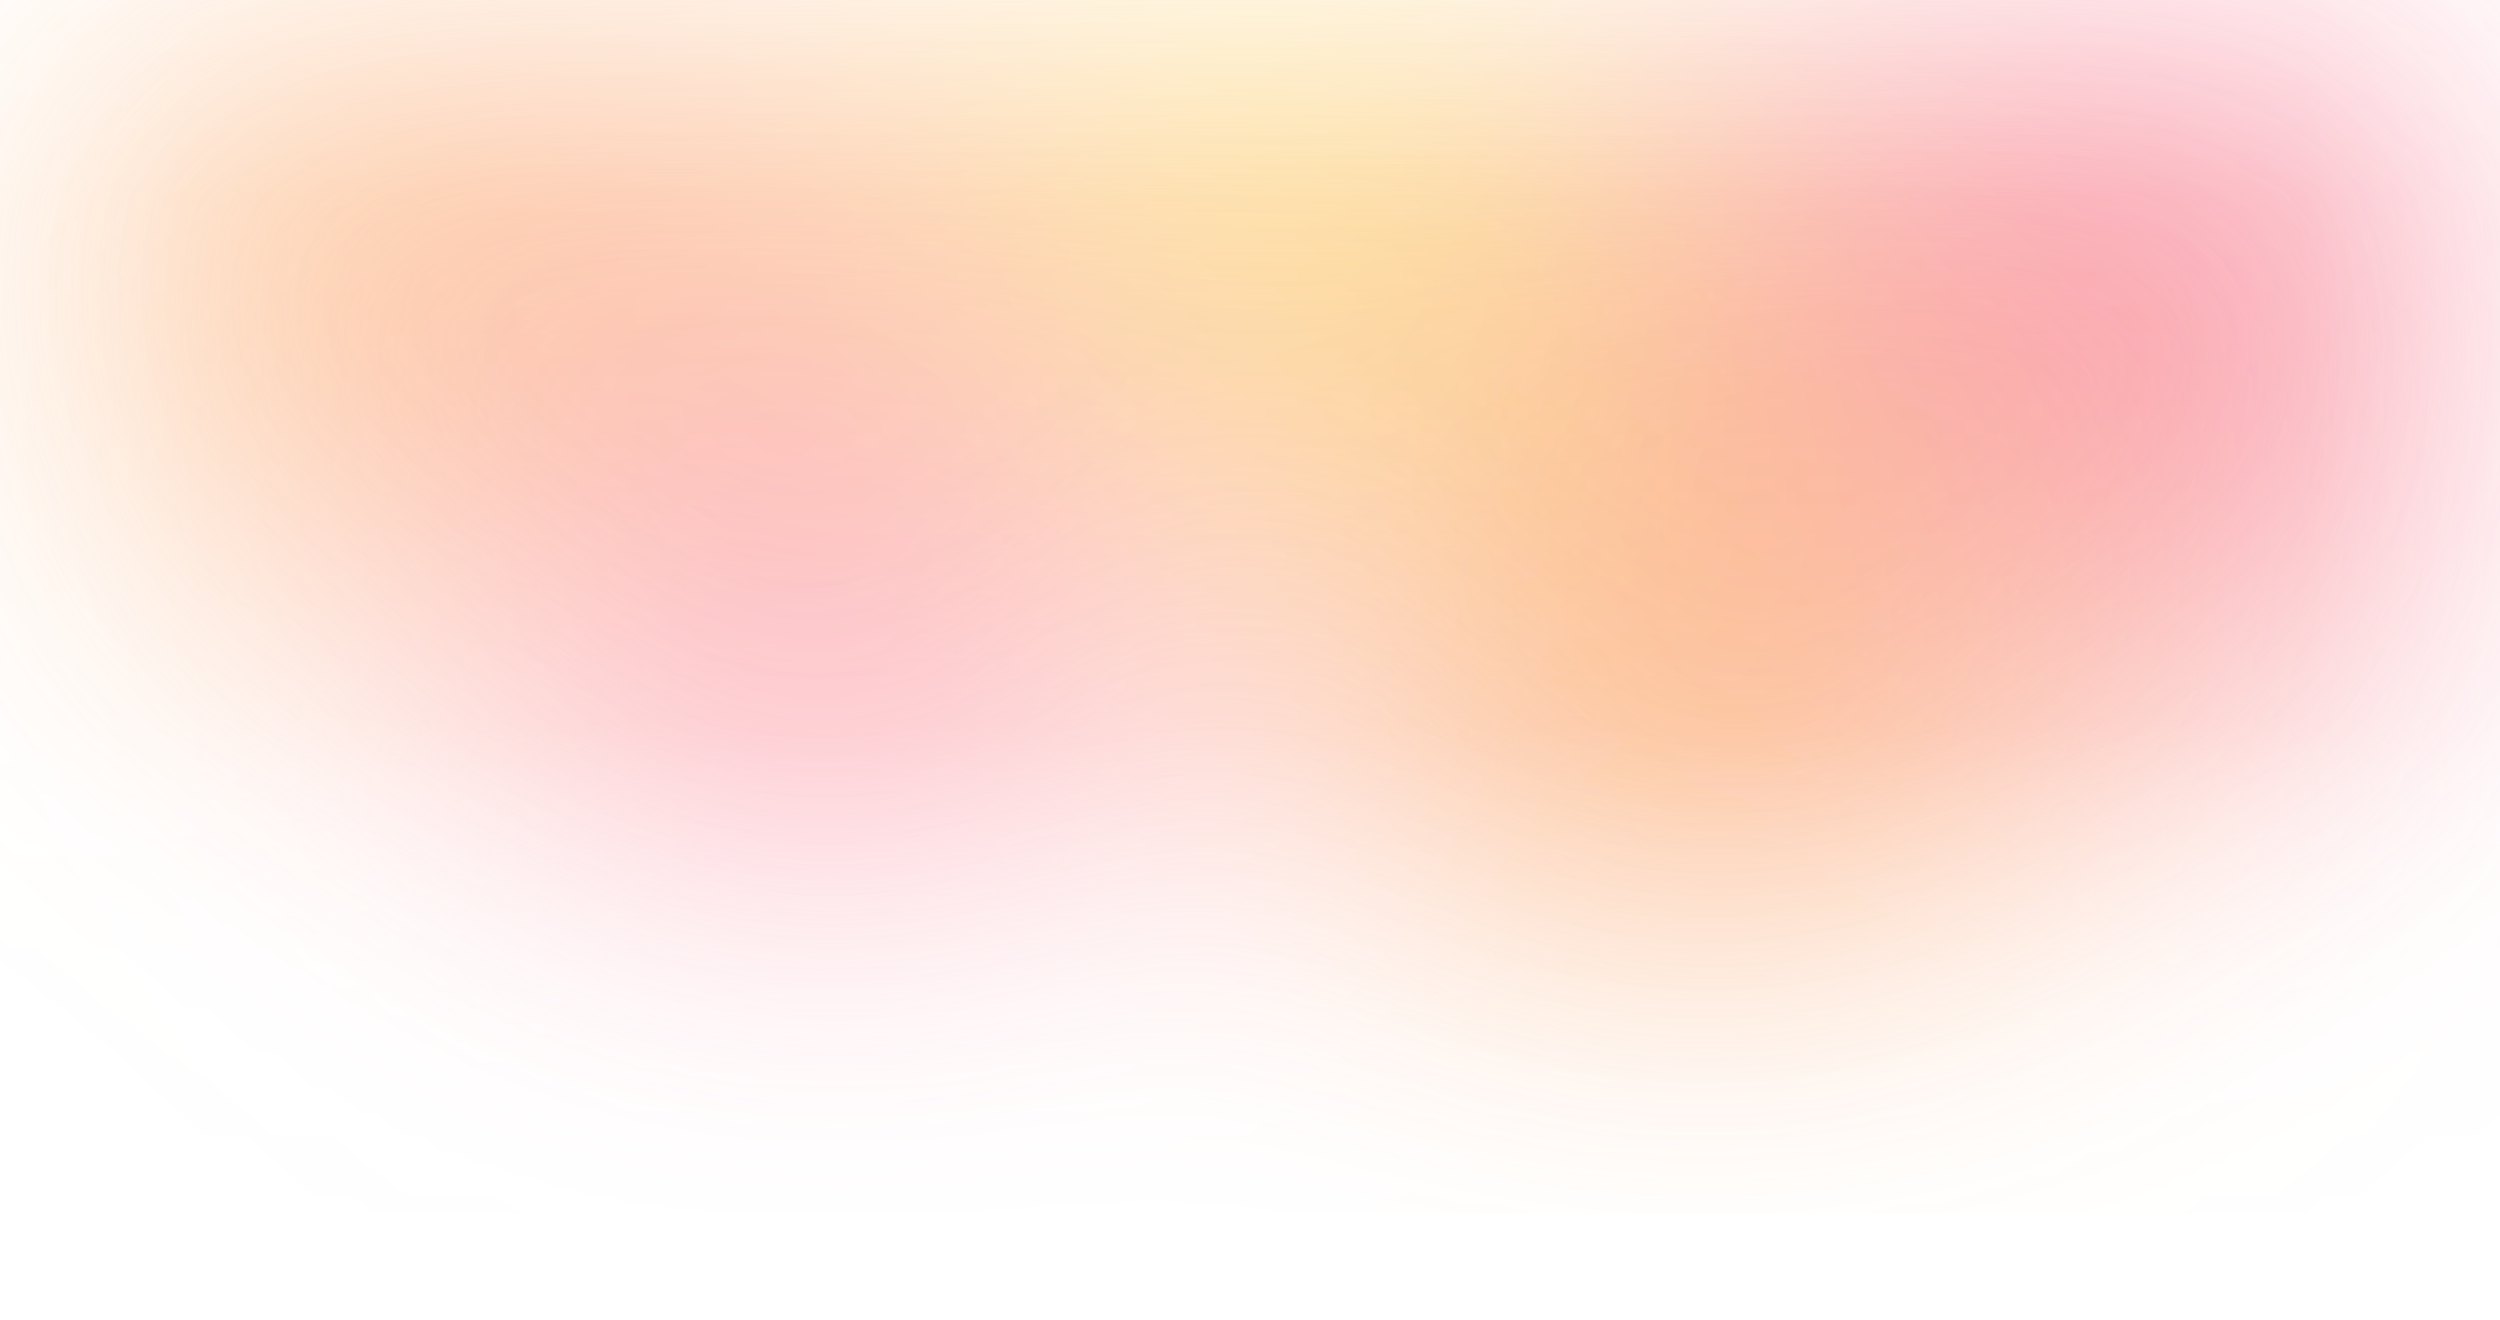
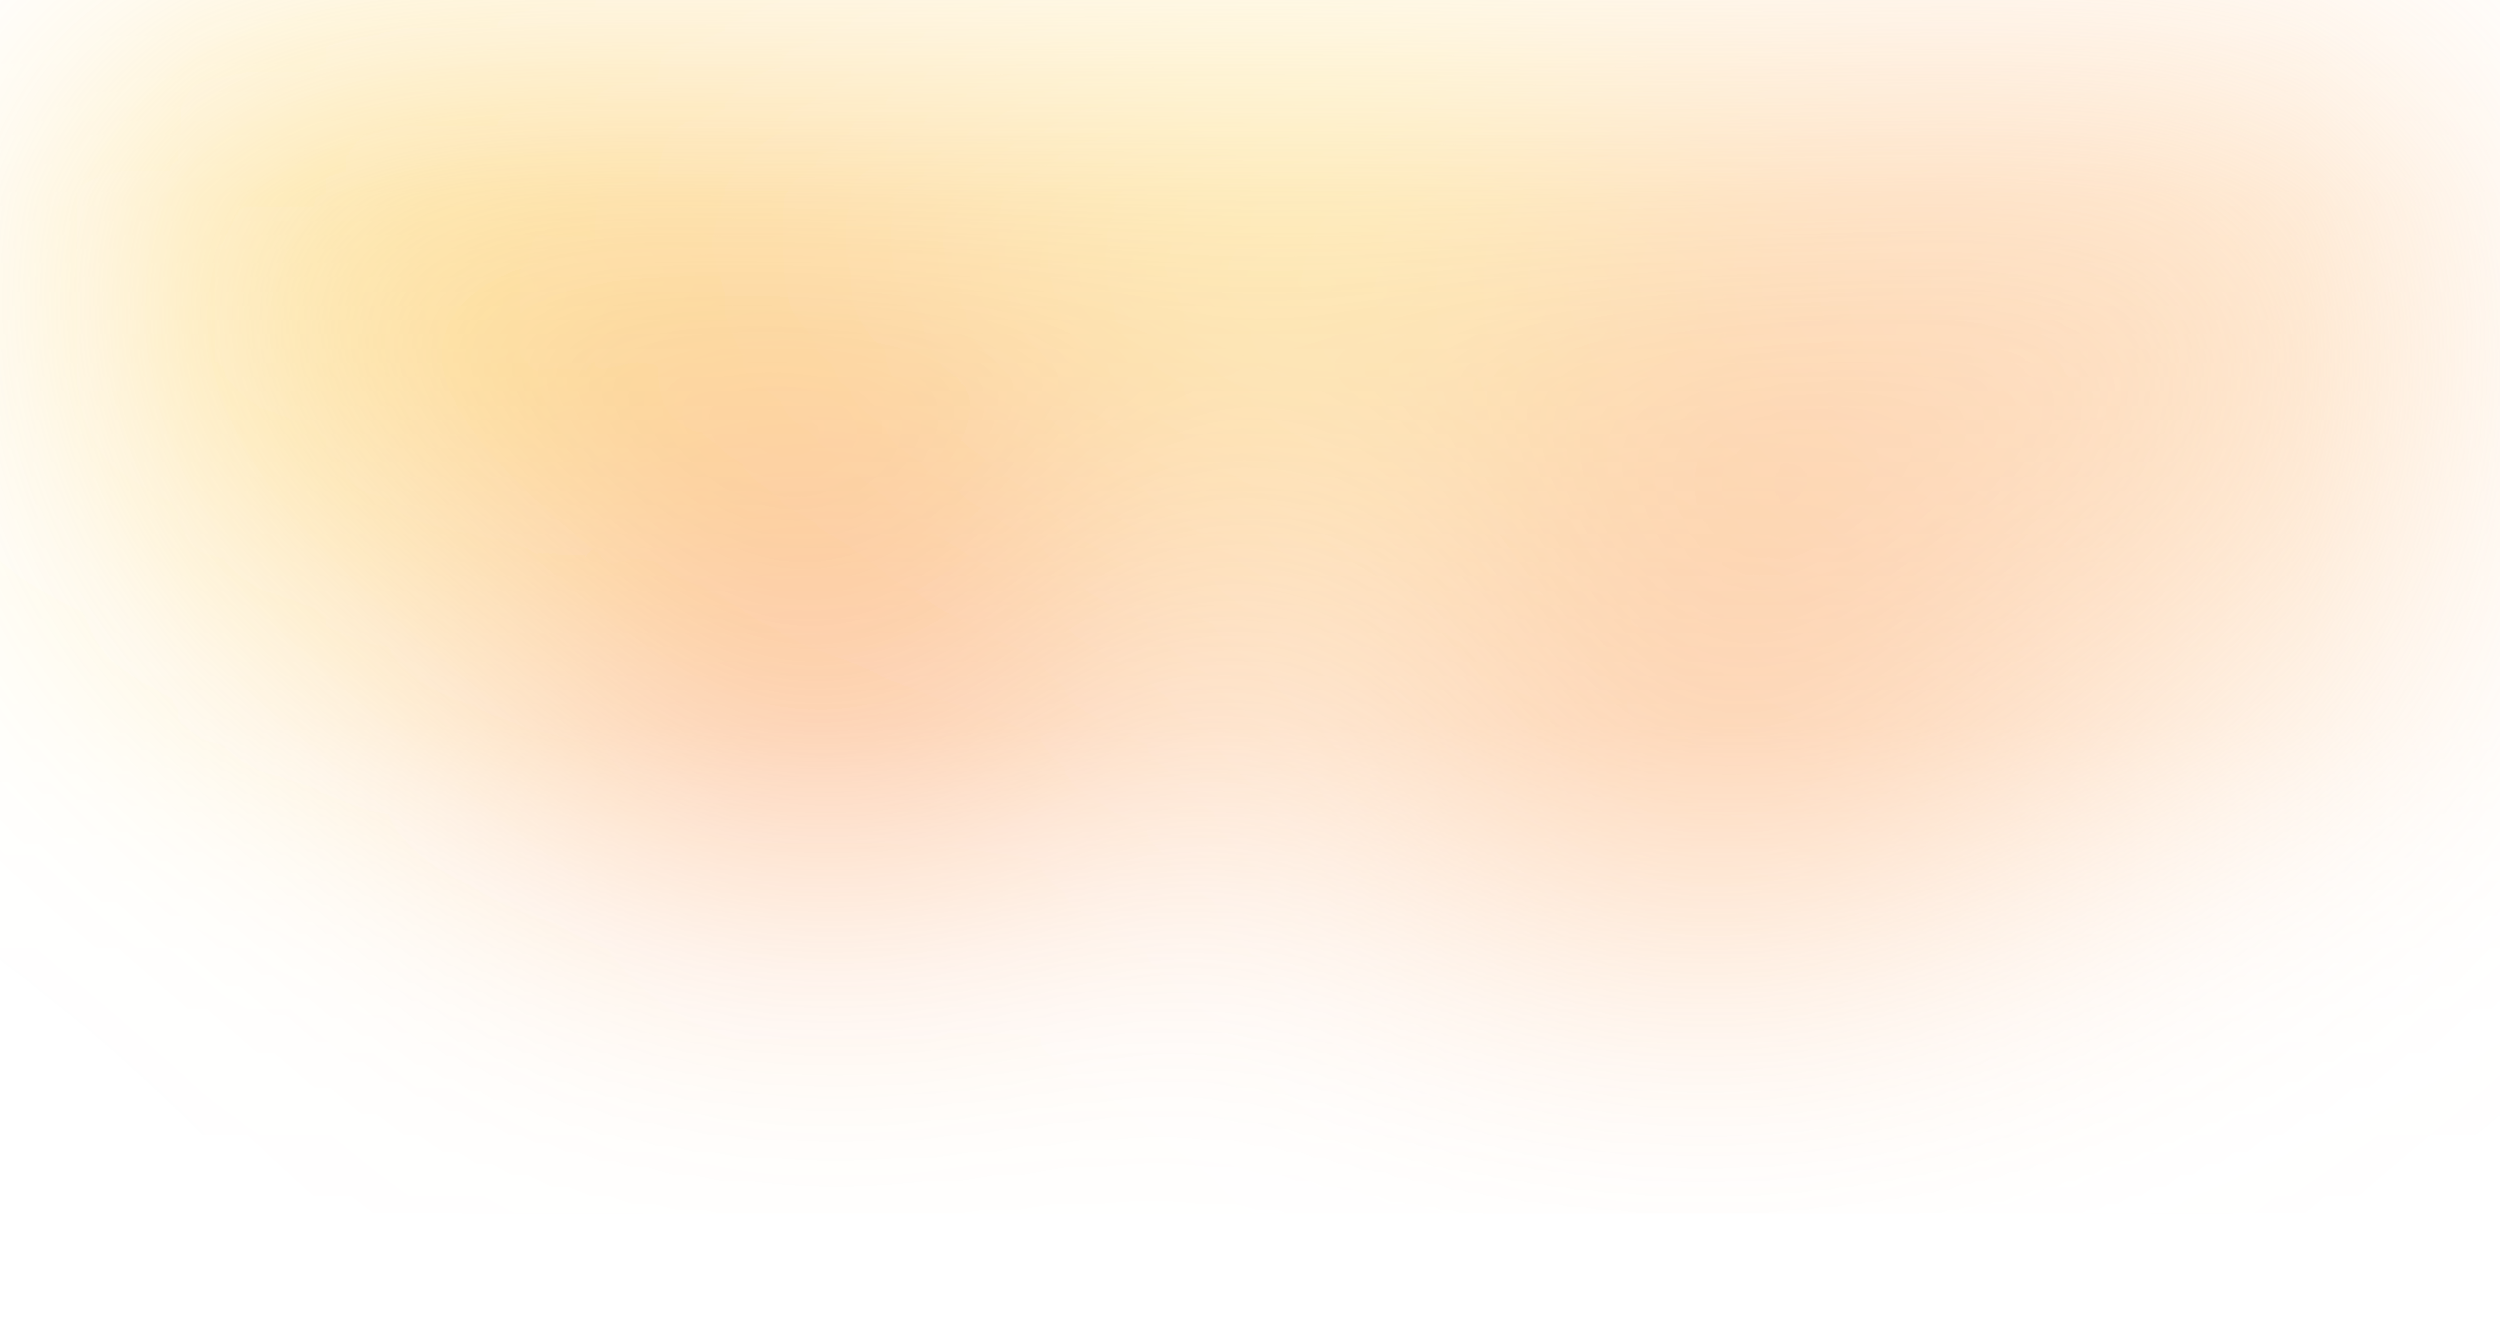
<svg xmlns="http://www.w3.org/2000/svg" viewBox="0 0 1440 760" preserveAspectRatio="xMidYMin slice">
  <defs>
    <filter id="blur" x="-40%" y="-40%" width="180%" height="180%">
      <feGaussianBlur stdDeviation="120" />
    </filter>
    <linearGradient id="fade" x1="0" y1="0" x2="0" y2="760" gradientUnits="userSpaceOnUse">
      <stop offset="0" stop-color="#ffffff" stop-opacity="1" />
      <stop offset="0.55" stop-color="#ffffff" stop-opacity="0.8" />
      <stop offset="1" stop-color="#ffffff" stop-opacity="0" />
    </linearGradient>
    <mask id="fadeMask">
      <rect width="1440" height="760" fill="url(#fade)" />
    </mask>
  </defs>
-   <g filter="url(#blur)" mask="url(#fadeMask)" opacity="0.55">
-     <circle cx="280" cy="150" r="230" fill="#fb923c" />
-     <circle cx="720" cy="60" r="230" fill="#fbbf24" />
-     <circle cx="1180" cy="190" r="260" fill="#f43f5e" />
-     <circle cx="980" cy="400" r="220" fill="#f97316" />
-     <circle cx="480" cy="360" r="200" fill="#fb7185" />
+   <g filter="url(#blur)" mask="url(#fadeMask)" opacity="0.5">
+     <circle cx="280" cy="150" r="230" fill="#fbbf24" />
+     <circle cx="720" cy="60" r="230" fill="#fcd34d" />
+     <circle cx="1180" cy="190" r="260" fill="#fdba74" />
+     <circle cx="980" cy="400" r="220" fill="#fb923c" />
+     <circle cx="480" cy="360" r="200" fill="#f97316" />
  </g>
</svg>
